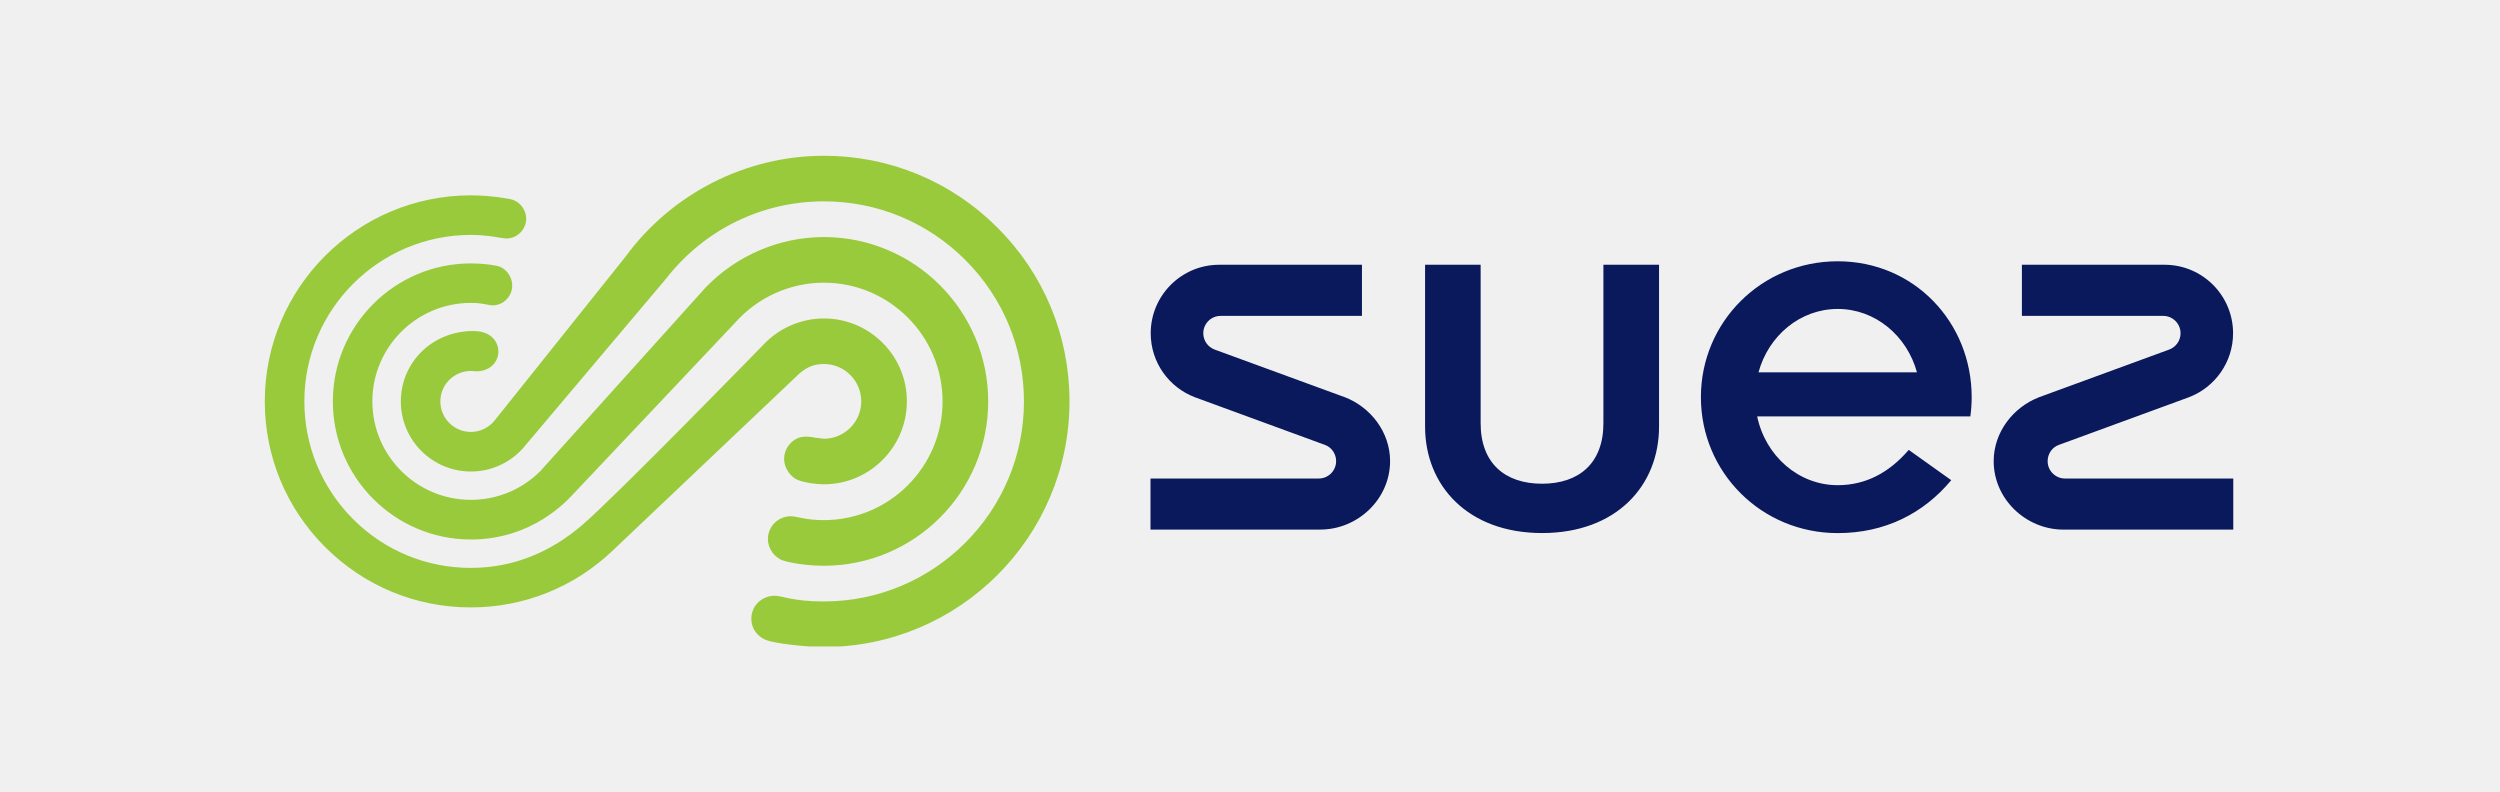
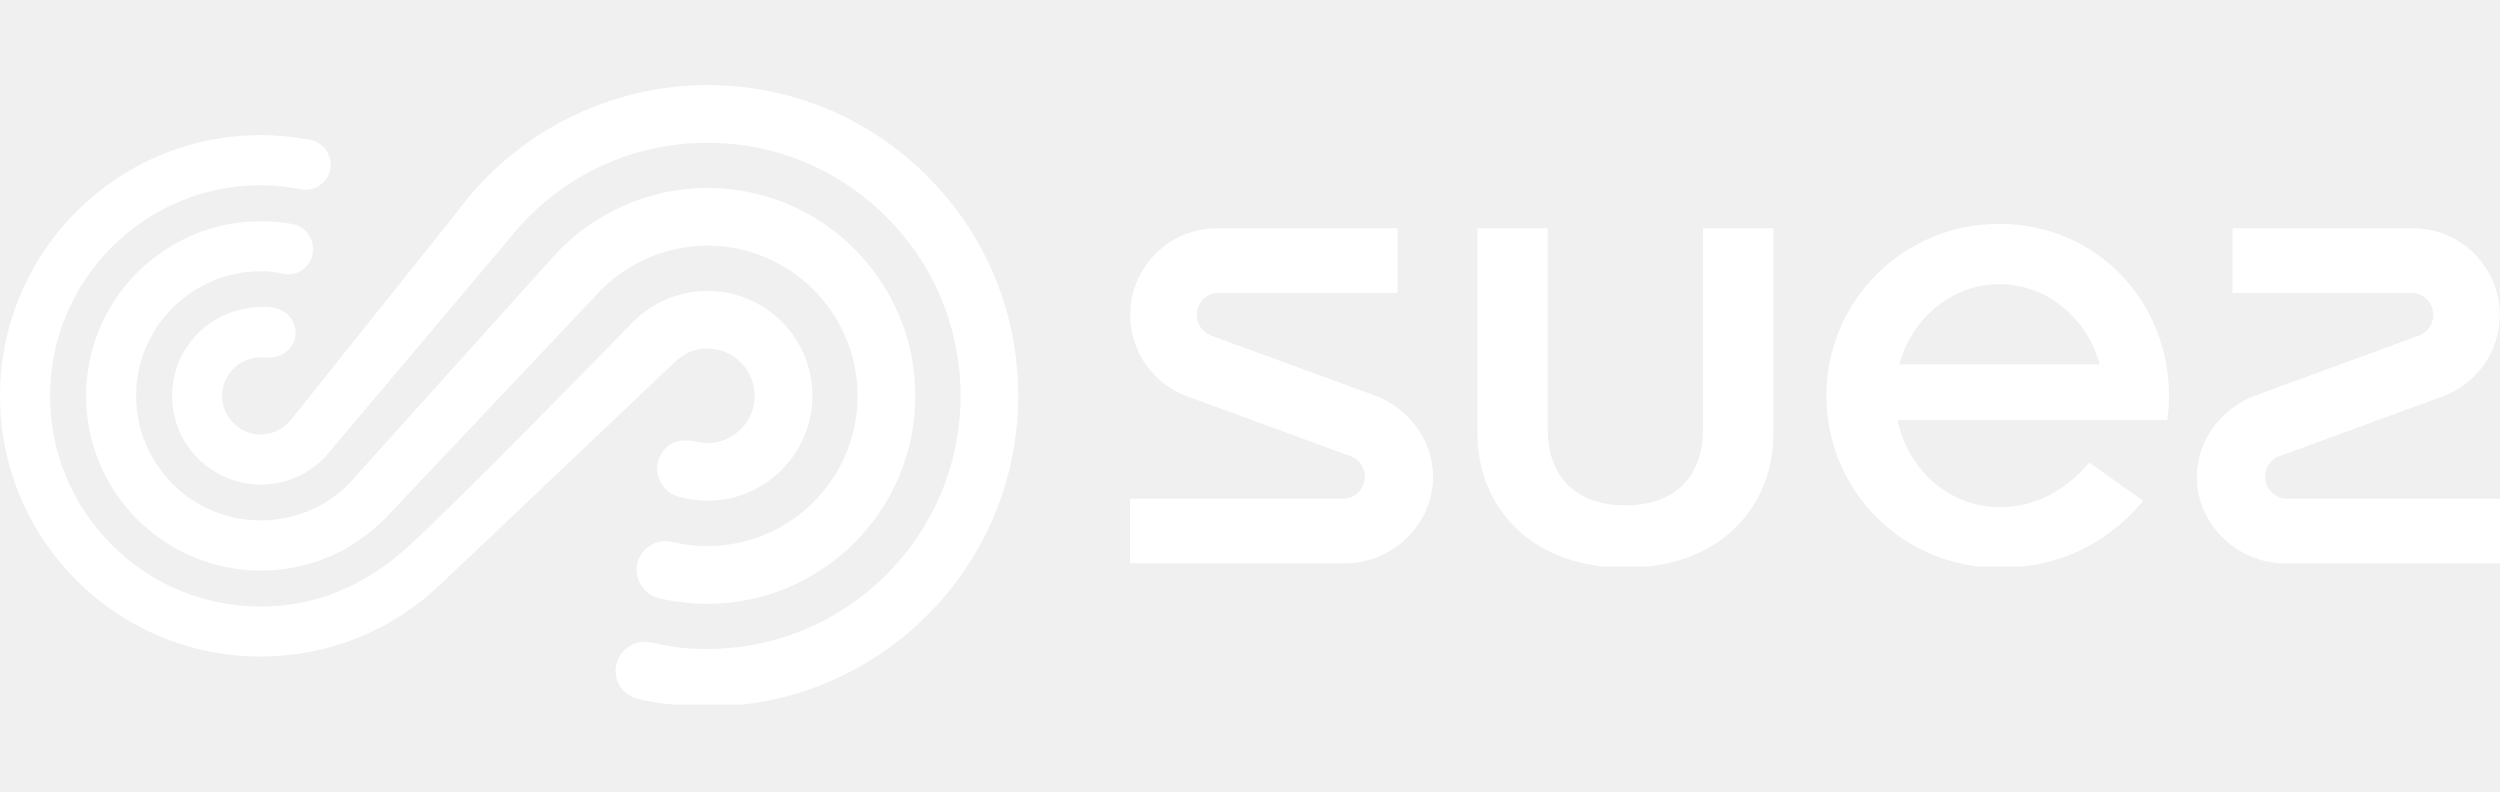
- <svg xmlns="http://www.w3.org/2000/svg" width="360" zoomAndPan="magnify" viewBox="0 0 360 114" height="114" preserveAspectRatio="xMidYMid meet" version="1.0">
+ <svg xmlns="http://www.w3.org/2000/svg" width="480" zoomAndPan="magnify" viewBox="0 0 360 114" height="152" preserveAspectRatio="xMidYMid meet" version="1.0">
  <defs>
-     <clipPath id="f5cf2bf63c">
-       <path d="M 38.129 22.43 L 154.129 22.43 L 154.129 93.762 L 38.129 93.762 Z M 38.129 22.43 " clip-rule="nonzero" />
+     <clipPath id="29cb869192">
+       <path d="M 0 12.246 L 146.773 12.246 L 146.773 102 L 0 102 Z M 0 12.246 " clip-rule="nonzero" />
    </clipPath>
-     <clipPath id="544a4107cd">
-       <path d="M 143.648 32.789 C 136.969 26.109 128.09 22.43 118.641 22.43 C 107.41 22.43 96.73 27.867 90.078 36.957 C 90.078 36.957 72.168 59.359 71.277 60.488 C 70.391 61.617 69.09 62.199 67.809 62.199 C 65.391 62.199 63.41 60.227 63.41 57.809 C 63.41 55.387 65.379 53.418 67.809 53.418 L 68.609 53.469 C 70.52 53.469 71.77 52.148 71.77 50.629 C 71.77 49.449 70.949 47.668 68.16 47.668 C 62.188 47.668 57.719 52.238 57.719 57.809 C 57.719 63.379 62.25 67.898 67.809 67.898 C 70.648 67.898 73.34 66.707 75.25 64.617 L 95.891 40.156 C 101.41 33.066 109.699 28.996 118.641 28.996 C 126.328 28.996 133.57 31.996 139.008 37.438 C 144.449 42.879 147.449 50.117 147.449 57.809 C 147.449 73.688 134.52 86.609 118.641 86.609 C 114.141 86.609 112.66 85.789 111.551 85.789 C 109.68 85.789 108.188 87.258 108.188 89.098 C 108.188 90.469 109 91.637 110.328 92.168 C 111.461 92.629 115.859 93.168 118.641 93.168 C 138.141 93.168 154.008 77.297 154.008 57.797 C 154.008 48.348 150.328 39.469 143.648 32.789 M 118.641 74.898 C 115.938 74.898 114.789 74.34 113.859 74.34 C 112.051 74.34 110.578 75.809 110.578 77.617 C 110.578 79.02 111.551 80.34 112.809 80.727 C 114.07 81.117 116.359 81.469 118.641 81.469 C 131.688 81.469 142.301 70.859 142.301 57.809 C 142.301 44.758 131.688 34.137 118.641 34.137 C 112.258 34.137 106.07 36.777 101.629 41.379 L 77.809 67.84 C 75.129 70.508 71.578 71.977 67.801 71.977 C 59.98 71.977 53.621 65.617 53.621 57.797 C 53.621 49.977 59.988 43.617 67.809 43.617 C 69.641 43.617 70.211 43.969 70.988 43.969 C 72.348 43.969 73.758 42.809 73.758 41.117 C 73.758 39.77 72.82 38.547 71.539 38.277 C 70.527 38.059 69.02 37.93 67.809 37.93 C 56.848 37.93 47.93 46.848 47.93 57.809 C 47.93 68.77 56.848 77.688 67.809 77.688 C 76.809 77.688 81.801 71.918 82.59 71.098 L 105.84 46.488 C 109.09 42.816 113.758 40.707 118.641 40.707 C 128.059 40.707 135.73 48.379 135.73 57.809 C 135.73 67.238 128.059 74.898 118.629 74.898 L 118.641 74.898 M 118.641 52.418 C 121.609 52.418 124.02 54.84 124.02 57.797 C 124.02 60.758 121.598 63.18 118.641 63.18 L 117.391 63.027 C 117.098 62.957 115.848 62.707 114.961 63.059 C 113.758 63.547 112.91 64.727 112.91 66.098 C 112.91 67.418 113.879 68.738 114.918 69.129 C 115.961 69.52 117.48 69.738 118.641 69.738 C 125.23 69.738 130.59 64.379 130.59 57.789 C 130.59 51.199 125.23 45.859 118.641 45.859 C 115.359 45.859 112.18 47.238 109.938 49.629 C 109.938 49.629 88.848 71.297 83.871 75.578 C 79.438 79.387 74.09 81.777 67.801 81.777 C 61.398 81.777 55.371 79.289 50.848 74.758 C 46.328 70.227 43.828 64.207 43.828 57.797 C 43.828 44.578 54.59 33.828 67.809 33.828 C 70.359 33.828 72.09 34.297 72.77 34.34 C 74.418 34.43 75.77 33.066 75.77 31.496 C 75.77 30.129 74.77 28.906 73.43 28.668 C 73.43 28.668 70.848 28.129 67.809 28.129 C 51.438 28.129 38.129 41.438 38.129 57.797 C 38.129 65.727 41.219 73.18 46.82 78.777 C 52.418 84.379 59.879 87.469 67.801 87.469 C 75.48 87.469 82.73 84.547 88.277 79.238 L 114.82 54.066 C 115.891 53.047 116.961 52.418 118.641 52.418 " clip-rule="nonzero" />
+     <clipPath id="0857fb4337">
+       <path d="M 133.512 25.355 C 125.059 16.902 113.824 12.246 101.867 12.246 C 87.656 12.246 74.145 19.129 65.73 30.629 C 65.73 30.629 43.07 58.973 41.945 60.402 C 40.816 61.832 39.172 62.566 37.555 62.566 C 34.492 62.566 31.984 60.074 31.984 57.012 C 31.984 53.949 34.48 51.457 37.555 51.457 L 38.566 51.52 C 40.98 51.52 42.562 49.852 42.562 47.926 C 42.562 46.434 41.527 44.18 37.996 44.18 C 30.441 44.18 24.785 49.965 24.785 57.012 C 24.785 64.059 30.52 69.777 37.555 69.777 C 41.148 69.777 44.551 68.273 46.969 65.629 L 73.082 34.68 C 80.066 25.707 90.555 20.559 101.867 20.559 C 111.598 20.559 120.758 24.355 127.641 31.238 C 134.523 38.121 138.32 47.281 138.32 57.012 C 138.32 77.105 121.961 93.449 101.867 93.449 C 96.172 93.449 94.301 92.414 92.895 92.414 C 90.531 92.414 88.645 94.273 88.645 96.602 C 88.645 98.336 89.668 99.816 91.352 100.484 C 92.781 101.066 98.352 101.75 101.867 101.75 C 126.539 101.75 146.621 81.672 146.621 57 C 146.621 45.043 141.965 33.805 133.512 25.355 M 101.867 78.633 C 98.449 78.633 96.996 77.926 95.82 77.926 C 93.527 77.926 91.668 79.785 91.668 82.078 C 91.668 83.848 92.895 85.52 94.492 86.012 C 96.086 86.504 98.98 86.949 101.867 86.949 C 118.379 86.949 131.805 73.523 131.805 57.012 C 131.805 40.5 118.379 27.062 101.867 27.062 C 93.793 27.062 85.961 30.402 80.344 36.223 L 50.207 69.703 C 46.816 73.082 42.324 74.941 37.539 74.941 C 27.645 74.941 19.598 66.895 19.598 57 C 19.598 47.105 27.66 39.059 37.555 39.059 C 39.867 39.059 40.59 39.5 41.578 39.5 C 43.297 39.5 45.082 38.031 45.082 35.895 C 45.082 34.188 43.891 32.641 42.273 32.301 C 40.996 32.023 39.086 31.859 37.555 31.859 C 23.688 31.859 12.398 43.145 12.398 57.012 C 12.398 70.879 23.688 82.164 37.555 82.164 C 48.941 82.164 55.254 74.863 56.254 73.828 L 85.672 42.688 C 89.785 38.043 95.691 35.375 101.867 35.375 C 113.785 35.375 123.492 45.078 123.492 57.012 C 123.492 68.941 113.785 78.633 101.855 78.633 L 101.867 78.633 M 101.867 50.191 C 105.625 50.191 108.676 53.254 108.676 57 C 108.676 60.742 105.613 63.805 101.867 63.805 L 100.285 63.617 C 99.918 63.527 98.336 63.211 97.211 63.652 C 95.691 64.273 94.617 65.766 94.617 67.5 C 94.617 69.172 95.844 70.84 97.16 71.336 C 98.477 71.828 100.398 72.105 101.867 72.105 C 110.207 72.105 116.988 65.324 116.988 56.984 C 116.988 48.648 110.207 41.891 101.867 41.891 C 97.719 41.891 93.695 43.637 90.859 46.66 C 90.859 46.66 64.176 74.078 57.875 79.496 C 52.27 84.316 45.5 87.34 37.539 87.34 C 29.441 87.34 21.812 84.188 16.094 78.457 C 10.375 72.727 7.211 65.109 7.211 57 C 7.211 40.273 20.828 26.672 37.555 26.672 C 40.781 26.672 42.969 27.266 43.828 27.316 C 45.918 27.43 47.625 25.707 47.625 23.723 C 47.625 21.988 46.359 20.445 44.664 20.141 C 44.664 20.141 41.398 19.457 37.555 19.457 C 16.84 19.457 0 36.297 0 57 C 0 67.031 3.91 76.457 10.996 83.543 C 18.082 90.629 27.52 94.539 37.539 94.539 C 47.258 94.539 56.43 90.844 63.453 84.125 L 97.035 52.277 C 98.387 50.988 99.742 50.191 101.867 50.191 " clip-rule="nonzero" />
    </clipPath>
-     <clipPath id="3e33a24a65">
-       <path d="M 165.672 37.625 L 321.672 37.625 L 321.672 76.961 L 165.672 76.961 Z M 165.672 37.625 " clip-rule="nonzero" />
+     <clipPath id="fd638cedf4">
+       <path d="M 162.719 32.242 L 360 32.242 L 360 82 L 162.719 82 Z M 162.719 32.242 " clip-rule="nonzero" />
    </clipPath>
-     <clipPath id="6848158969">
-       <path d="M 253.223 53.617 C 254.66 48.336 259.223 44.488 264.633 44.488 C 270.043 44.488 274.602 48.348 276.043 53.617 L 253.223 53.617 M 264.633 37.625 C 253.633 37.625 244.93 46.387 244.93 57.195 C 244.93 68.008 253.633 76.766 264.633 76.766 C 271.441 76.766 276.973 73.945 280.98 69.148 L 274.859 64.785 C 272.07 68.027 268.703 69.867 264.633 69.867 C 258.961 69.867 254.211 65.625 253.031 59.957 L 283.73 59.957 C 283.852 59.098 283.922 58.098 283.922 57.207 C 283.922 46.398 275.633 37.625 264.633 37.625 M 230.891 60.898 C 230.91 66.676 227.41 69.656 222.051 69.656 C 216.691 69.656 213.191 66.676 213.211 60.898 L 213.211 38.125 L 205.211 38.125 L 205.211 61.426 C 205.211 69.945 211.383 76.758 222.062 76.758 C 232.742 76.758 238.902 69.957 238.902 61.426 L 238.902 38.125 L 230.891 38.125 L 230.891 60.898 M 297.359 68.906 C 295.98 68.906 294.859 67.785 294.859 66.406 C 294.859 65.336 295.52 64.406 296.473 64.066 L 315.223 57.195 C 318.922 55.777 321.562 52.188 321.562 47.988 C 321.562 42.547 317.152 38.125 311.699 38.125 L 291.152 38.125 L 291.152 45.488 L 311.5 45.488 C 312.883 45.488 314 46.605 314 47.988 C 314 49.059 313.332 49.965 312.391 50.328 L 293.641 57.195 C 289.93 58.617 287.09 62.207 287.09 66.406 C 287.09 71.848 291.711 76.266 297.16 76.266 L 321.59 76.266 L 321.59 68.906 L 297.359 68.906 M 193.621 57.188 L 174.883 50.328 C 173.941 49.965 173.273 49.059 173.273 47.988 C 173.273 46.605 174.391 45.488 175.773 45.488 L 196.121 45.488 L 196.121 38.125 L 175.562 38.125 C 170.121 38.125 165.703 42.547 165.703 47.988 C 165.703 52.195 168.332 55.777 172.043 57.195 L 190.793 64.066 C 191.742 64.406 192.402 65.336 192.402 66.406 C 192.402 67.785 191.281 68.906 189.902 68.906 L 165.672 68.906 L 165.672 76.258 L 190.113 76.258 C 195.551 76.258 200.172 71.848 200.172 66.398 C 200.172 62.195 197.332 58.605 193.633 57.188 " clip-rule="nonzero" />
+     <clipPath id="1f7b8aaeb9">
+       <path d="M 273.492 52.477 C 275.312 45.793 281.082 40.922 287.926 40.922 C 294.773 40.922 300.543 45.809 302.363 52.477 L 273.492 52.477 M 287.926 32.242 C 274.008 32.242 263.004 43.328 263.004 57.004 C 263.004 70.684 274.008 81.766 287.926 81.766 C 296.543 81.766 303.543 78.199 308.613 72.125 L 300.871 66.609 C 297.34 70.707 293.078 73.035 287.926 73.035 C 280.754 73.035 274.742 67.672 273.25 60.496 L 312.094 60.496 C 312.246 59.41 312.336 58.145 312.336 57.016 C 312.336 43.34 301.844 32.242 287.926 32.242 M 245.238 61.688 C 245.262 69 240.836 72.77 234.051 72.77 C 227.27 72.77 222.844 69 222.867 61.688 L 222.867 32.875 L 212.746 32.875 L 212.746 62.355 C 212.746 73.137 220.551 81.754 234.066 81.754 C 247.578 81.754 255.371 73.148 255.371 62.355 L 255.371 32.875 L 245.238 32.875 L 245.238 61.688 M 329.34 71.82 C 327.594 71.82 326.176 70.402 326.176 68.656 C 326.176 67.305 327.012 66.129 328.215 65.699 L 351.938 57.004 C 356.617 55.207 359.961 50.664 359.961 45.352 C 359.961 38.469 354.379 32.875 347.484 32.875 L 321.484 32.875 L 321.484 42.188 L 347.23 42.188 C 348.977 42.188 350.395 43.605 350.395 45.352 C 350.395 46.707 349.547 47.855 348.355 48.312 L 324.633 57.004 C 319.938 58.801 316.344 63.344 316.344 68.656 C 316.344 75.543 322.191 81.133 329.086 81.133 L 359.996 81.133 L 359.996 71.82 L 329.34 71.82 M 198.082 56.992 L 174.371 48.312 C 173.18 47.855 172.332 46.707 172.332 45.352 C 172.332 43.605 173.75 42.188 175.496 42.188 L 201.246 42.188 L 201.246 32.875 L 175.23 32.875 C 168.348 32.875 162.754 38.469 162.754 45.352 C 162.754 50.68 166.082 55.207 170.777 57.004 L 194.5 65.699 C 195.703 66.129 196.539 67.305 196.539 68.656 C 196.539 70.402 195.121 71.82 193.375 71.82 L 162.719 71.82 L 162.719 81.121 L 193.641 81.121 C 200.523 81.121 206.367 75.543 206.367 68.645 C 206.367 63.332 202.773 58.789 198.094 56.992 " clip-rule="nonzero" />
    </clipPath>
  </defs>
-   <g clip-path="url(#f5cf2bf63c)">
-     <g clip-path="url(#544a4107cd)">
-       <path fill="#99ca3c" d="M 38.129 22.43 L 154.129 22.43 L 154.129 93.094 L 38.129 93.094 Z M 38.129 22.43 " fill-opacity="1" fill-rule="nonzero" />
+   <g clip-path="url(#29cb869192)">
+     <g clip-path="url(#0857fb4337)">
+       <path fill="#ffffff" d="M 0 12.246 L 146.773 12.246 L 146.773 101.449 L 0 101.449 Z M 0 12.246 " fill-opacity="1" fill-rule="nonzero" />
    </g>
  </g>
-   <g clip-path="url(#3e33a24a65)">
-     <g clip-path="url(#6848158969)">
-       <path fill="#0a185c" d="M 165.672 37.625 L 321.672 37.625 L 321.672 76.961 L 165.672 76.961 Z M 165.672 37.625 " fill-opacity="1" fill-rule="nonzero" />
+   <g clip-path="url(#fd638cedf4)">
+     <g clip-path="url(#1f7b8aaeb9)">
+       <path fill="#ffffff" d="M 162.719 32.242 L 360.098 32.242 L 360.098 81.59 L 162.719 81.59 Z M 162.719 32.242 " fill-opacity="1" fill-rule="nonzero" />
    </g>
  </g>
</svg>
